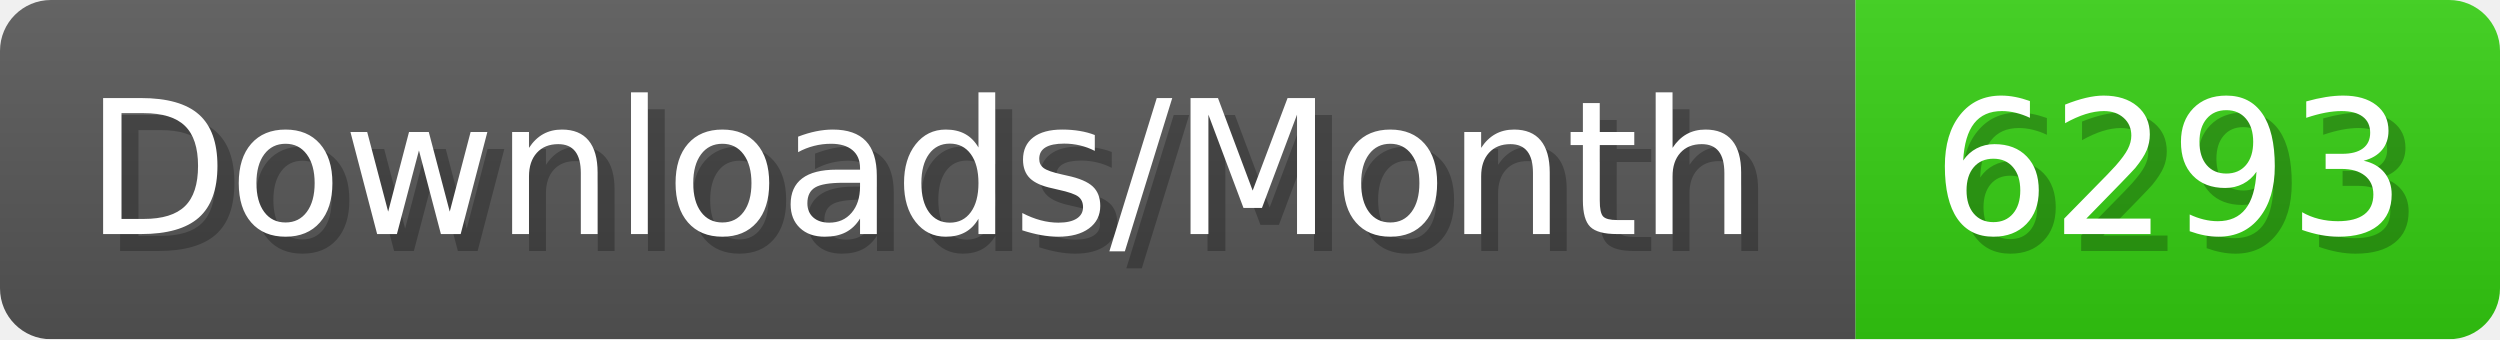
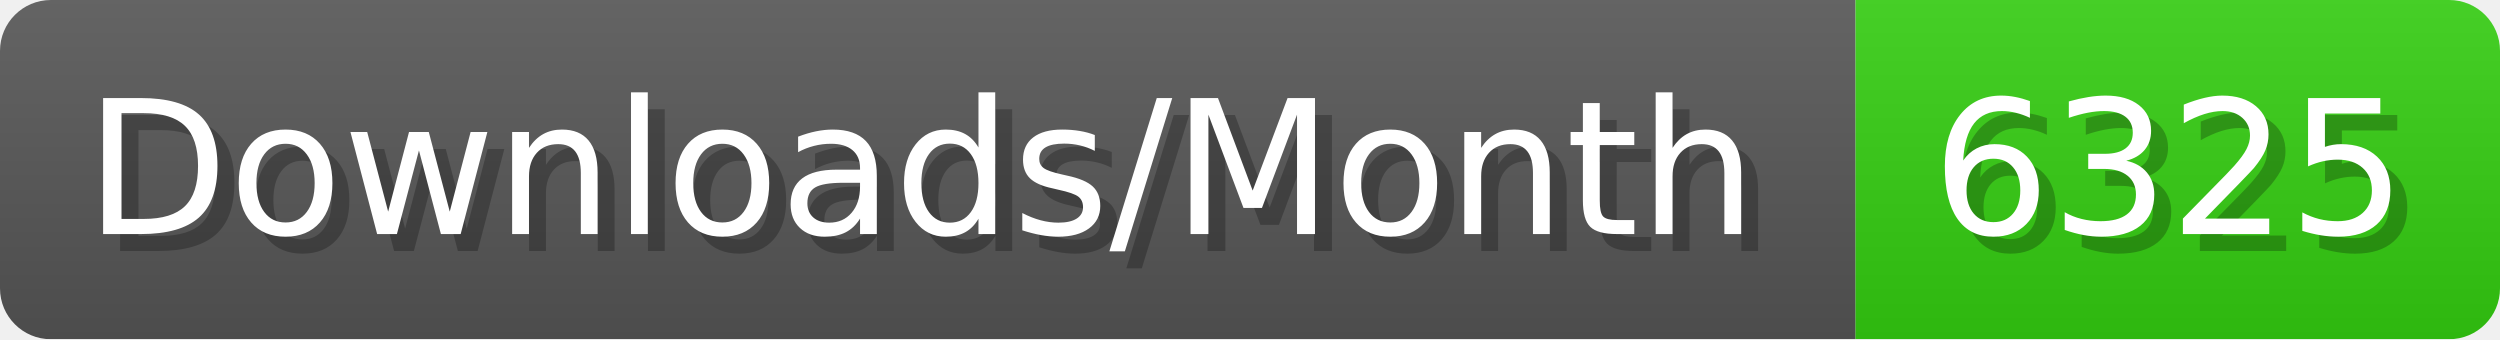
- <svg xmlns="http://www.w3.org/2000/svg" width="147.4" height="20" viewBox="0 0 1474 200" role="img" aria-label="Downloads/Month: 6293">
+ <svg xmlns="http://www.w3.org/2000/svg" width="147.4" height="20" viewBox="0 0 1474 200" role="img" aria-label="Downloads/Month: 6325">
  <linearGradient id="YlXUI" x2="0" y2="100%">
    <stop offset="0" stop-opacity=".1" stop-color="#EEE" />
    <stop offset="1" stop-opacity=".1" />
  </linearGradient>
  <mask id="JHhop">
    <rect width="1474" height="200" rx="30" fill="#FFF" />
  </mask>
  <g mask="url(#JHhop)">
    <rect width="1094" height="200" fill="#555" />
    <rect width="380" height="200" fill="#3C1" x="1094" />
    <rect width="1474" height="200" fill="url(#YlXUI)" />
  </g>
  <g aria-hidden="true" fill="#fff" text-anchor="start" font-family="Verdana,DejaVu Sans,sans-serif" font-size="110">
    <text x="60" y="148" textLength="994" fill="#000" opacity="0.25">Downloads/Month</text>
    <text x="50" y="138" textLength="994">Downloads/Month</text>
-     <text x="1149" y="148" textLength="280" fill="#000" opacity="0.25">6293</text>
-     <text x="1139" y="138" textLength="280">6293</text>
+     <text x="1149" y="148" textLength="280" fill="#000" opacity="0.25">6325</text>
+     <text x="1139" y="138" textLength="280">6325</text>
  </g>
</svg>
